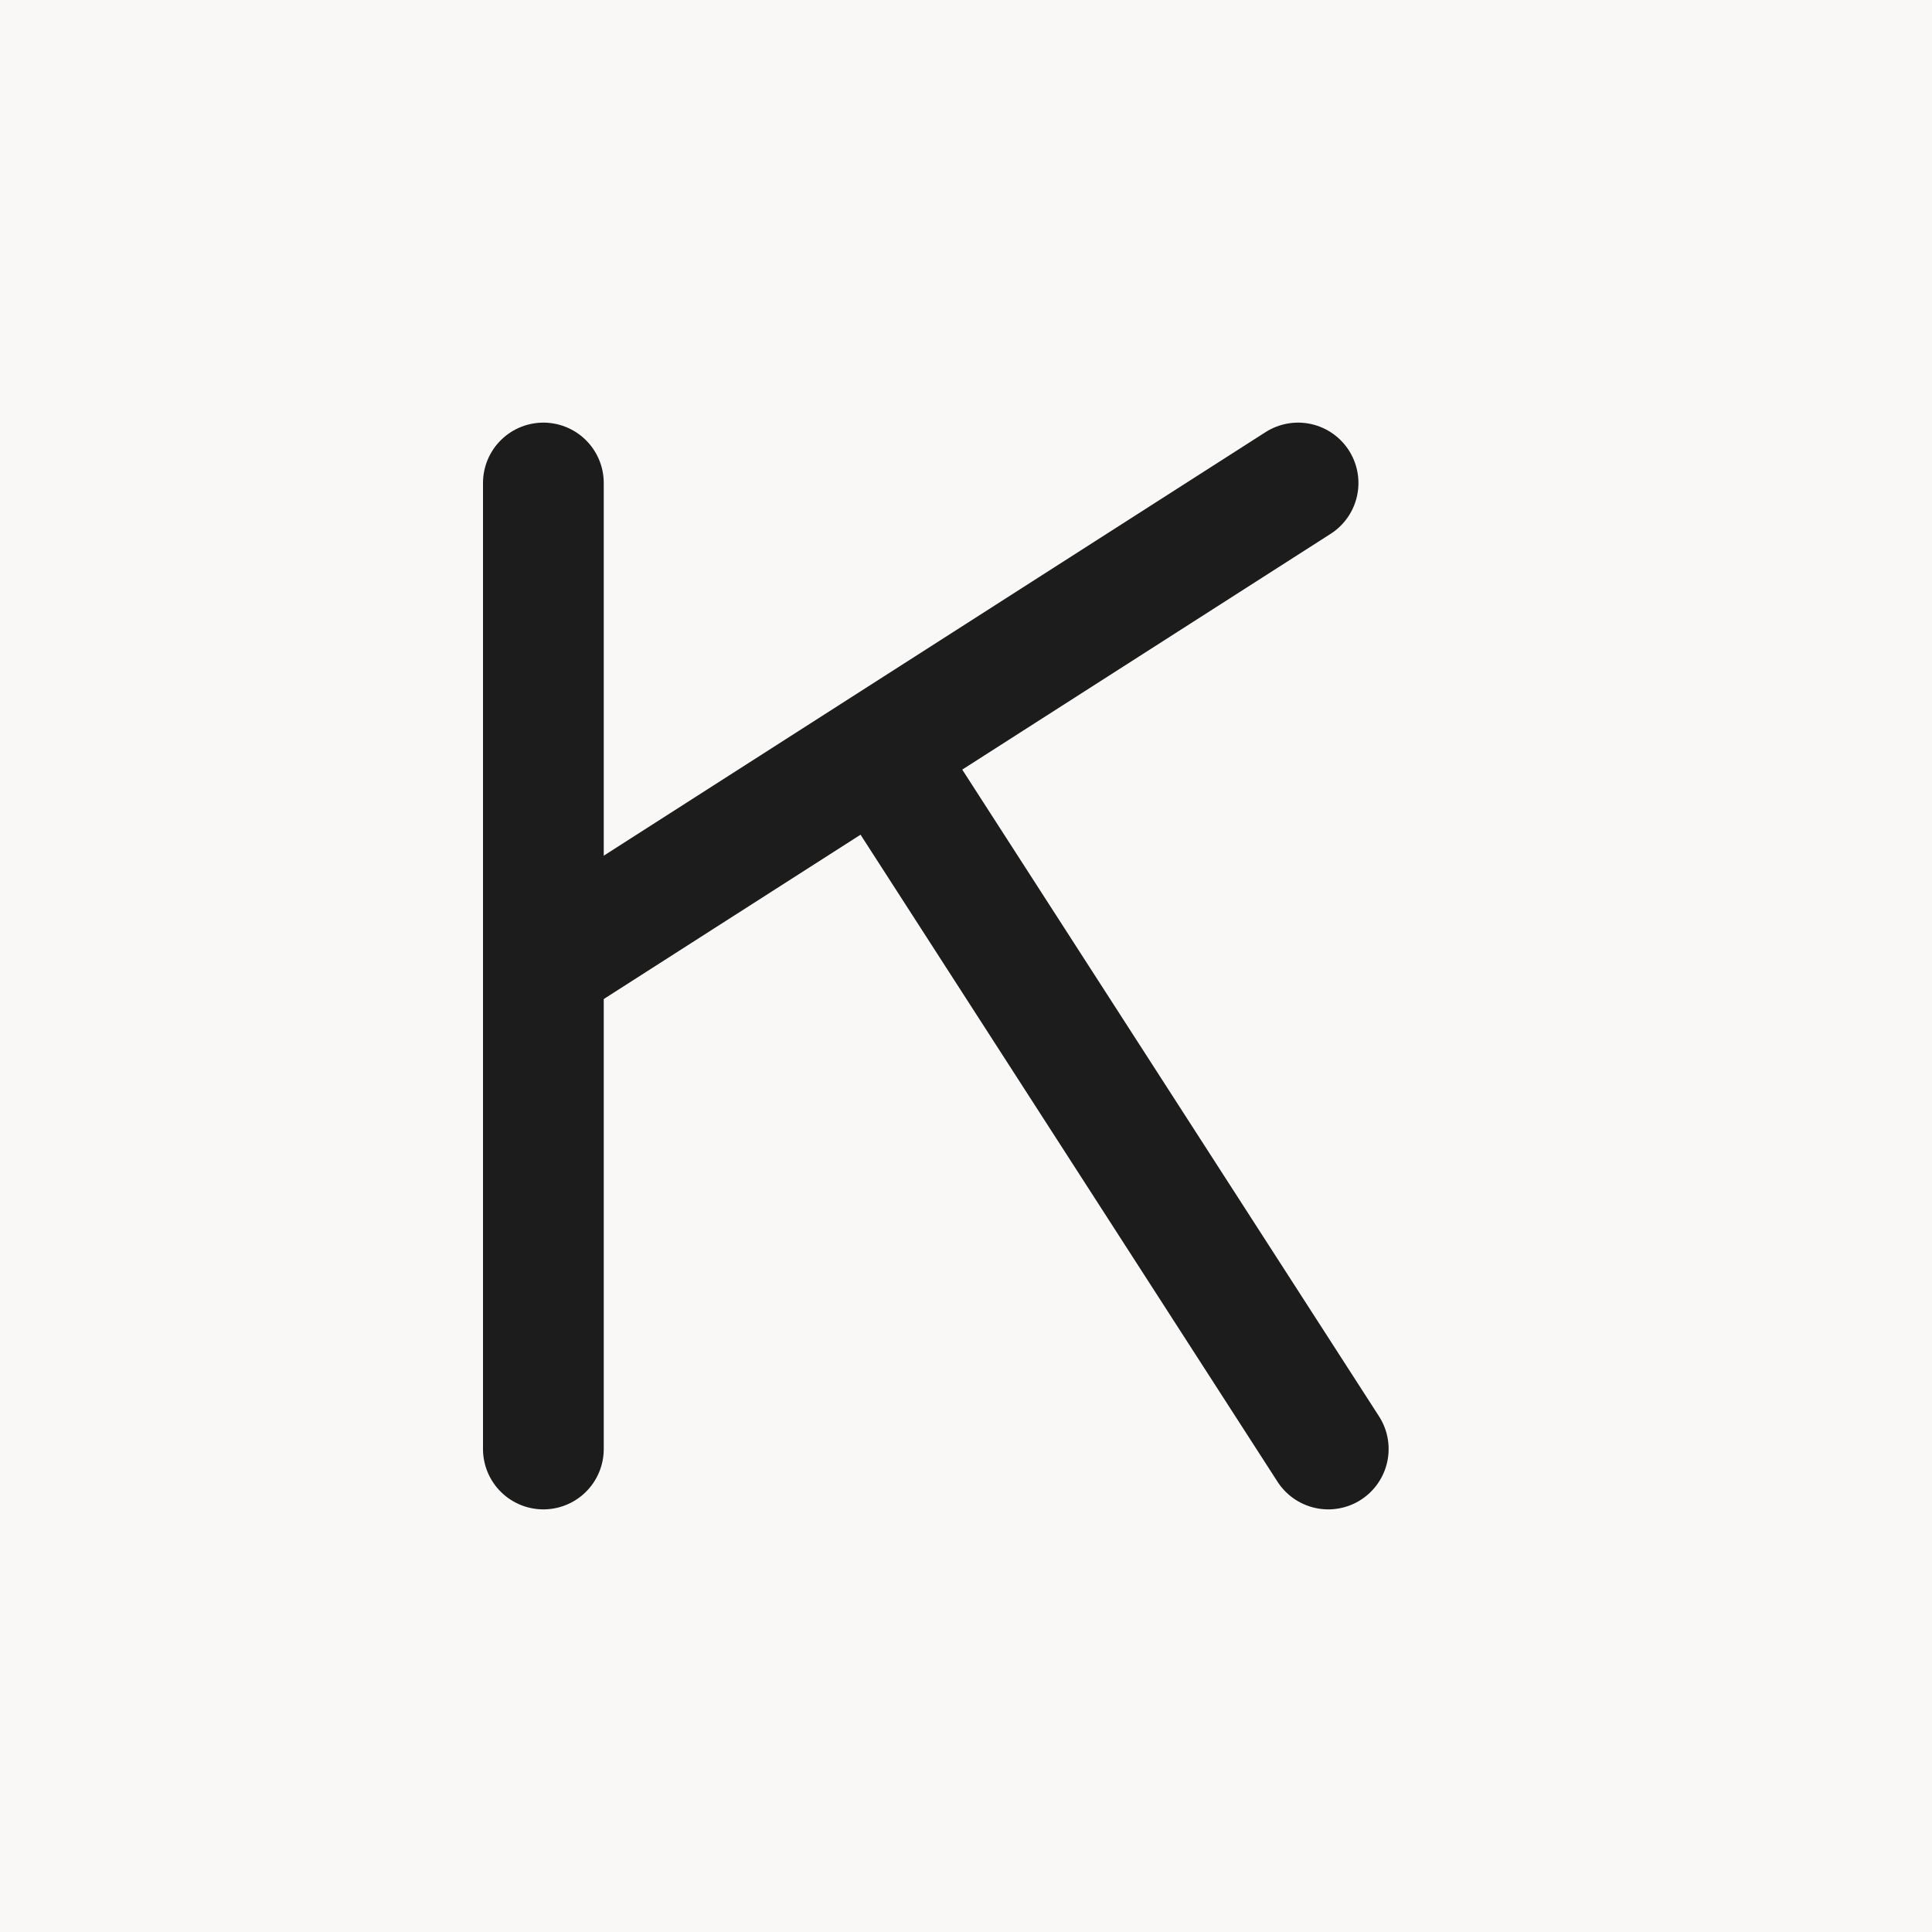
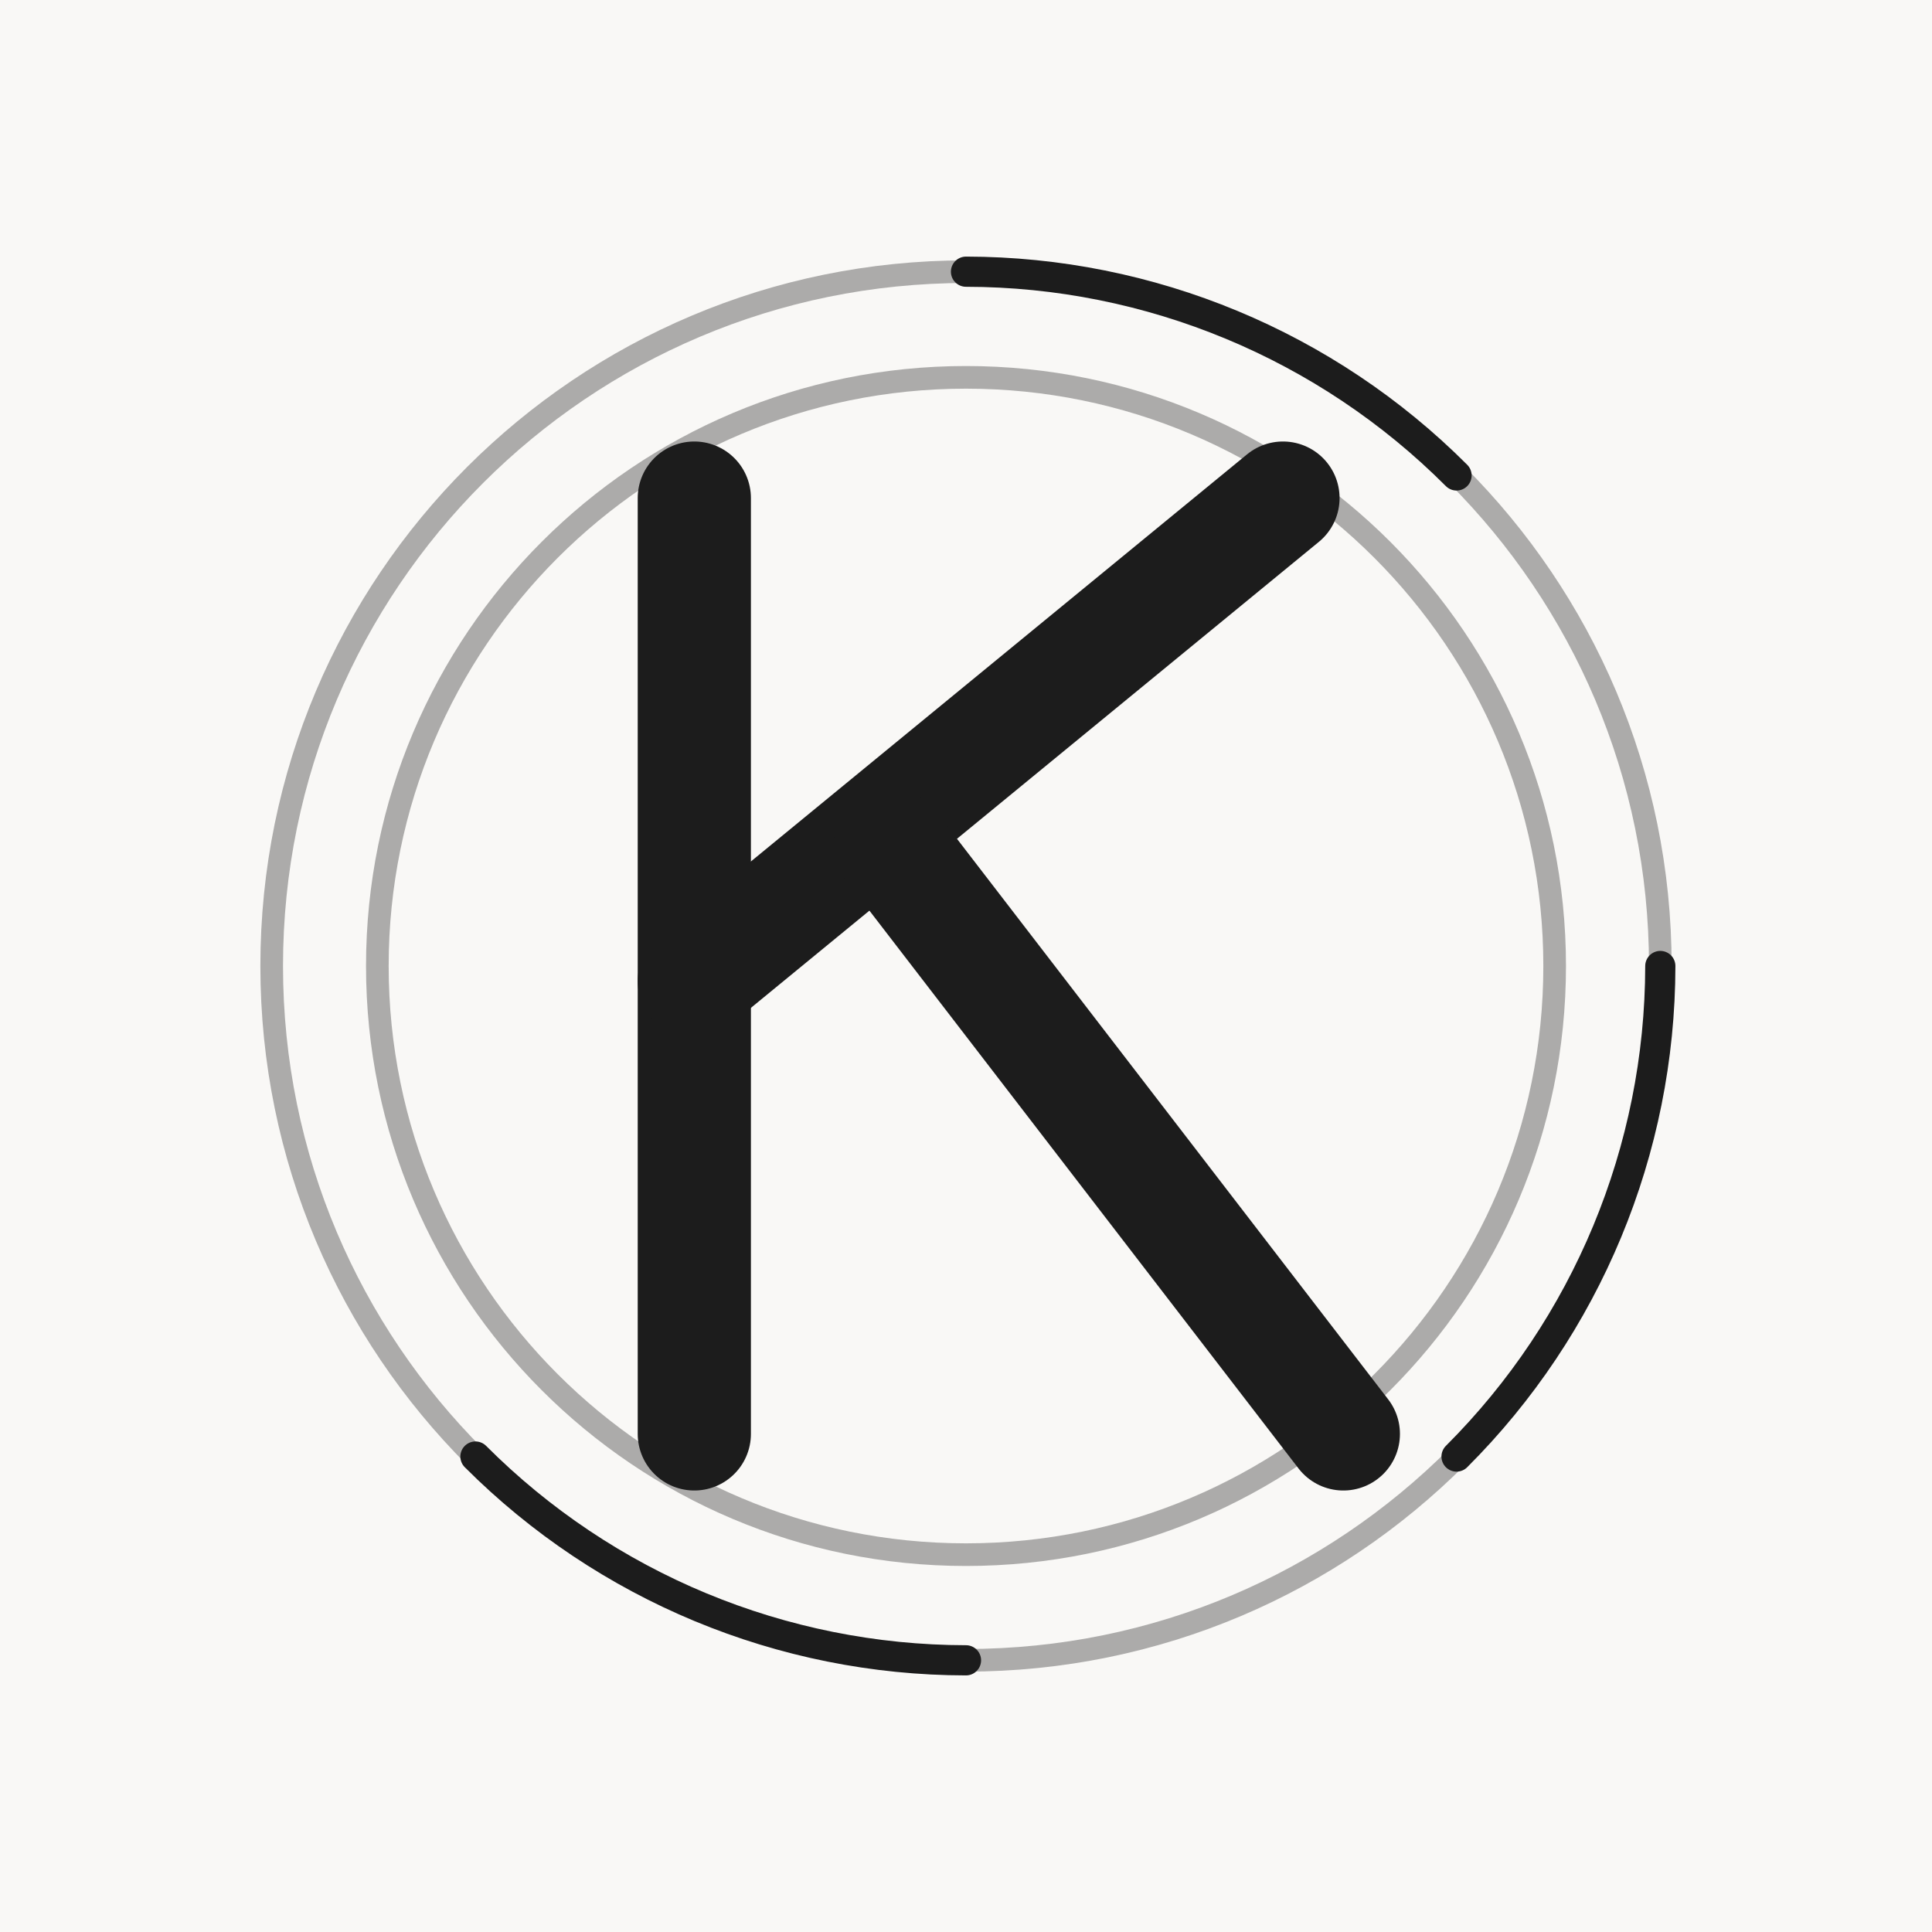
- <svg xmlns="http://www.w3.org/2000/svg" viewBox="0 0 256 256" role="img" aria-labelledby="kpTitle">
-   <rect width="256" height="256" fill="#F9F8F6" />
-   <g fill="none" stroke="#1C1C1C" stroke-width="16" stroke-linecap="round" stroke-linejoin="round">
-     <path d="M72 64v128" />
-     <path d="M72 128 172 64" />
-     <path d="M118 102 176 192" />
+ <svg xmlns="http://www.w3.org/2000/svg" viewBox="0 0 256 256" role="img" aria-labelledby="kcTitle kcDesc">
+   <style>
+     .ink { stroke: #1C1C1C; fill: none; stroke-linecap: round; stroke-linejoin: round; }
+     .k { stroke-width: 15; }
+     .ring { stroke-width: 3; opacity: .35; }
+     .segment { stroke-width: 4; opacity: 1; }
+     .glow { stroke-width: 9; opacity: 0; }
+     .pulse { animation: pulse 4.8s ease-in-out infinite; transform-origin: 128px 128px; }
+     .orbit { animation: orbit 16s linear infinite; transform-origin: 128px 128px; }
+     .fade { animation: fade 4.8s ease-in-out infinite; }
+     .fade2 { animation: fade 4.8s ease-in-out infinite; animation-delay: .6s; }
+     .fade3 { animation: fade 4.8s ease-in-out infinite; animation-delay: 1.2s; }
+     @keyframes pulse {
+       0%, 100% { opacity: .35; transform: scale(1); }
+       50% { opacity: .8; transform: scale(1.035); }
+     }
+     @keyframes orbit { to { transform: rotate(360deg); } }
+     @keyframes fade {
+       0%, 100% { opacity: .12; }
+       45% { opacity: .95; }
+       55% { opacity: .95; }
+     }
+     @media (prefers-reduced-motion: reduce) {
+       .pulse, .orbit, .fade, .fade2, .fade3 { animation: none; }
+       .pulse { opacity: .5; }
+       .fade, .fade2, .fade3 { opacity: .45; }
+     }
+   </style>
+   <rect width="256" height="256" rx="0" fill="#F9F8F6" />
+   <g class="pulse">
+     <circle class="ink ring" cx="128" cy="128" r="92" />
+     <circle class="ink ring" cx="128" cy="128" r="78" opacity=".18" />
+   </g>
+   <g class="orbit">
+     <g class="fade">
+       <path class="ink segment" d="M128 36a92 92 0 0 1 65 27" />
+     </g>
+     <g class="fade2">
+       <path class="ink segment" d="M220 128a92 92 0 0 1-27 65" />
+     </g>
+     <g class="fade3">
+       <path class="ink segment" d="M128 220a92 92 0 0 1-65-27" />
+     </g>
+   </g>
+   <g class="ink k">
+     <path d="M92 66v124" />
+     <path d="M92 130 170 66" />
+     <path d="M118 112 178 190" />
  </g>
</svg>
